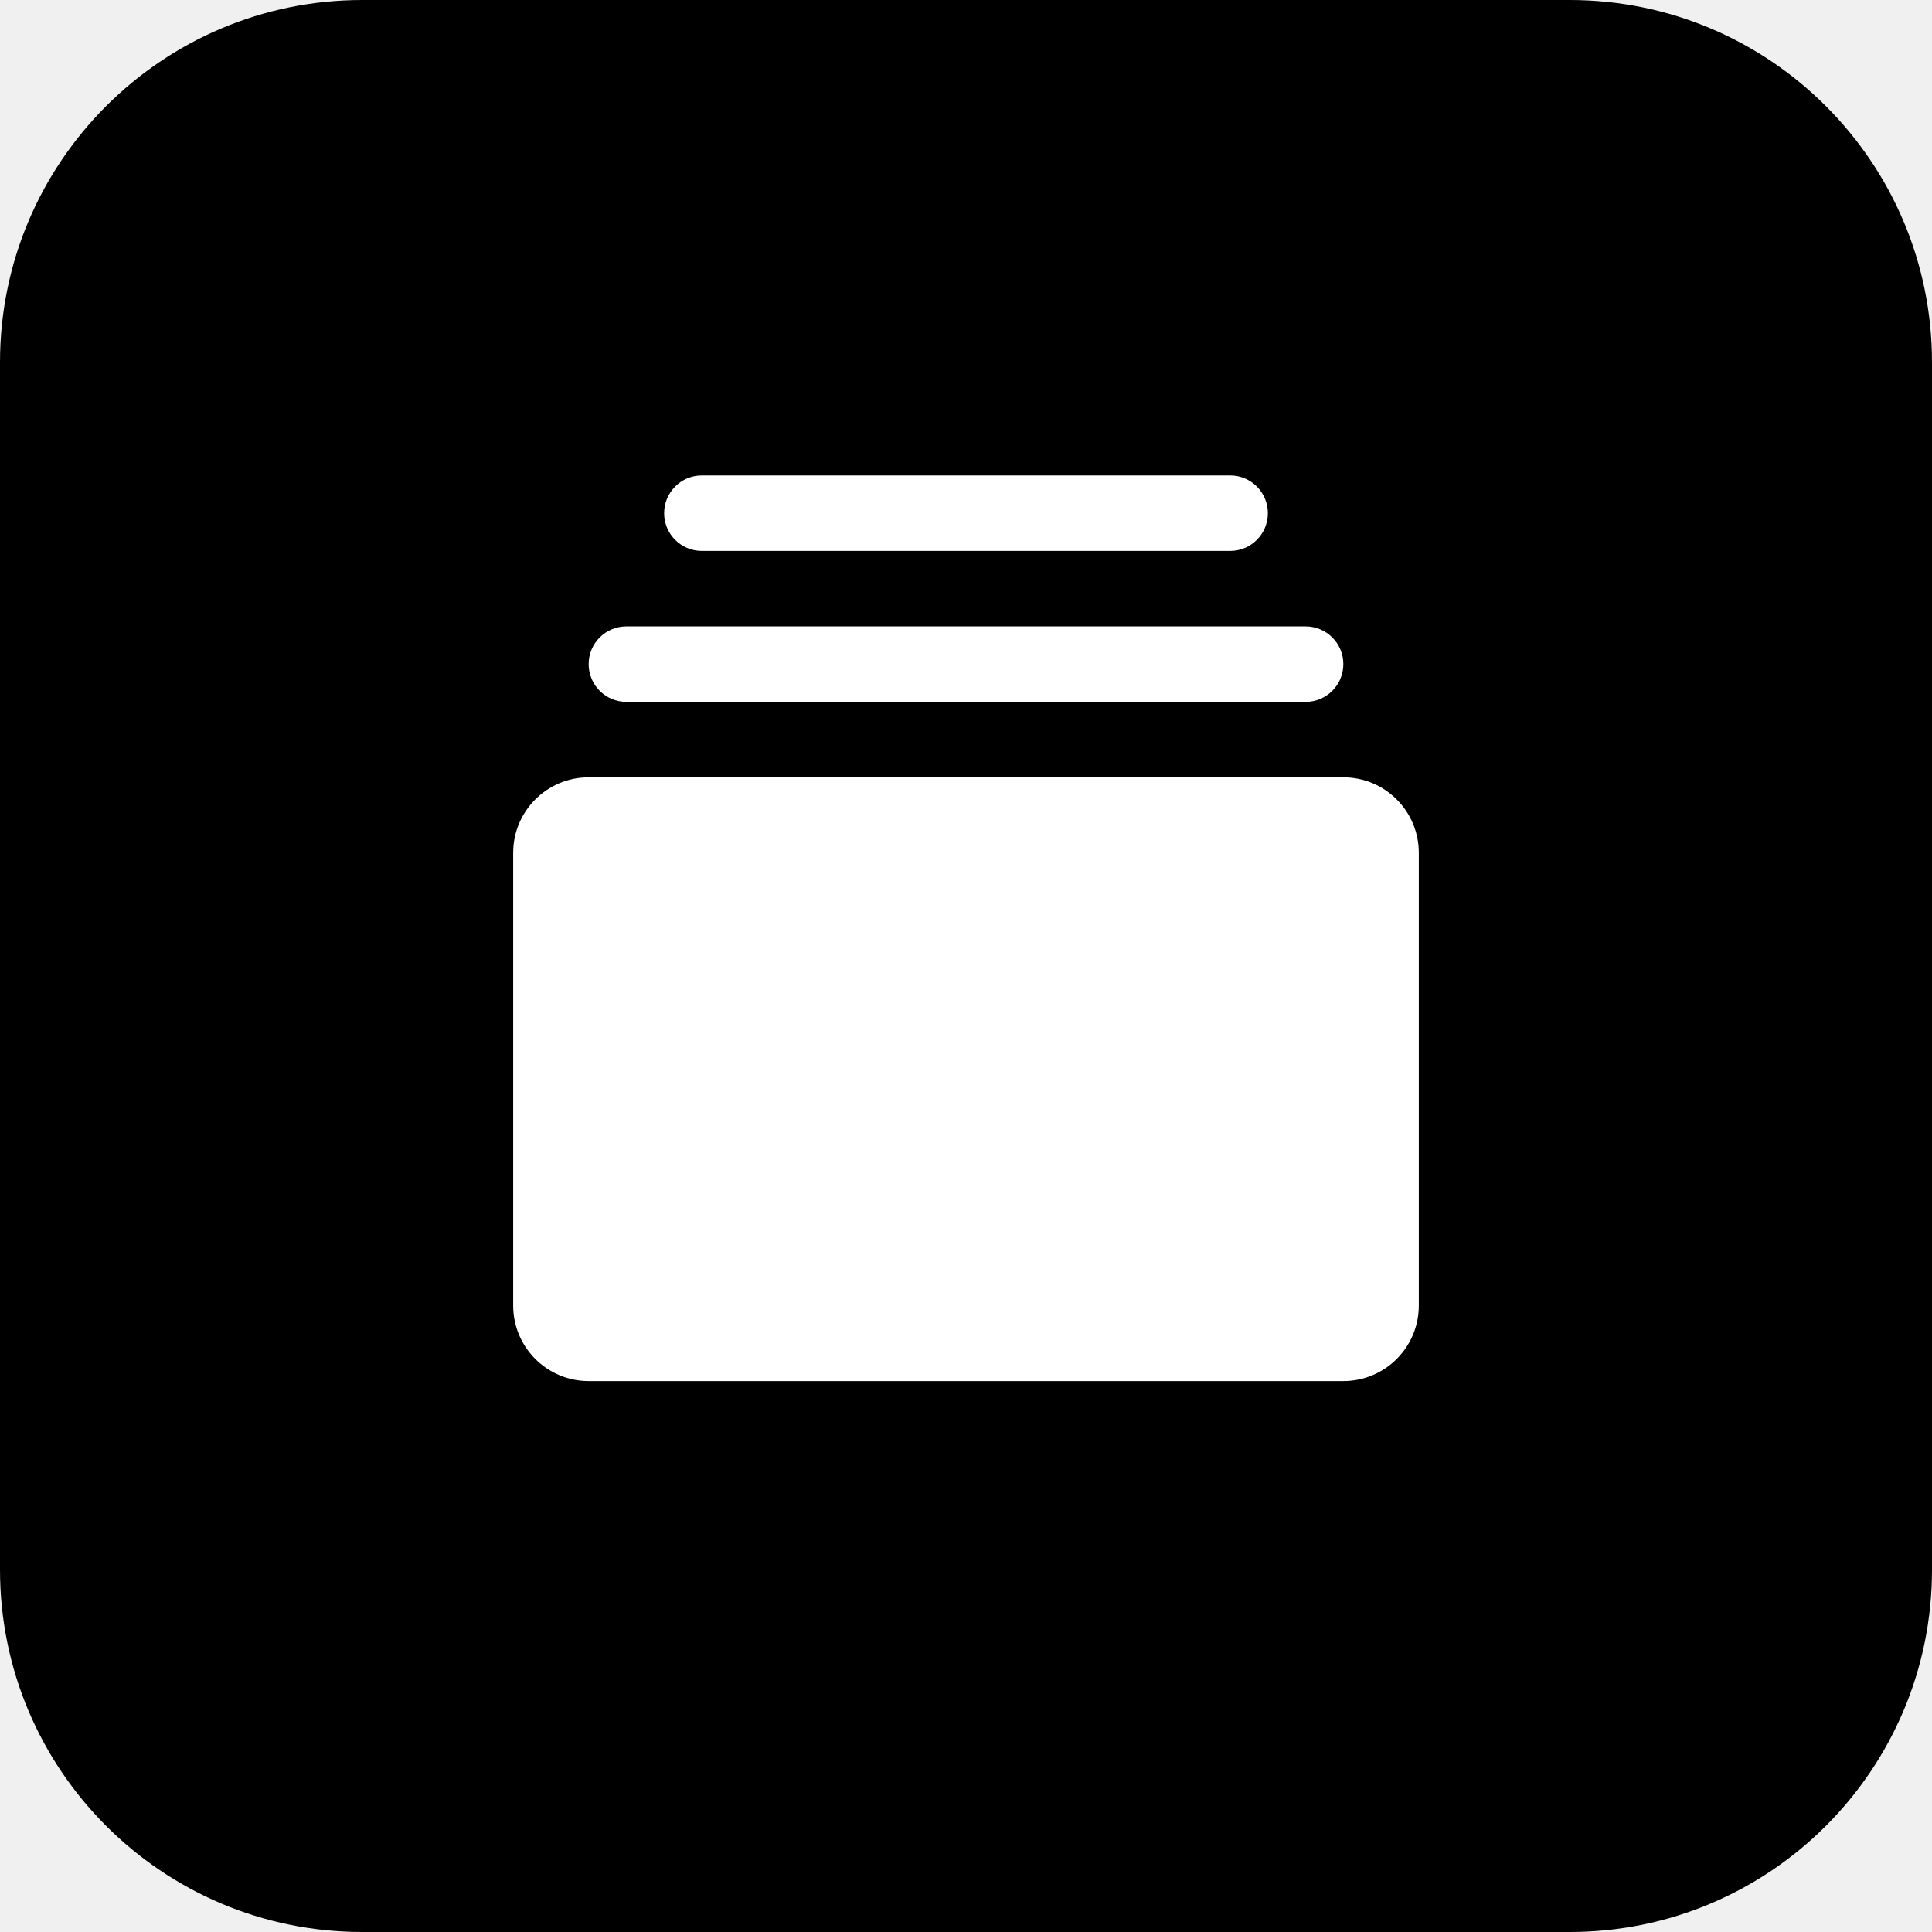
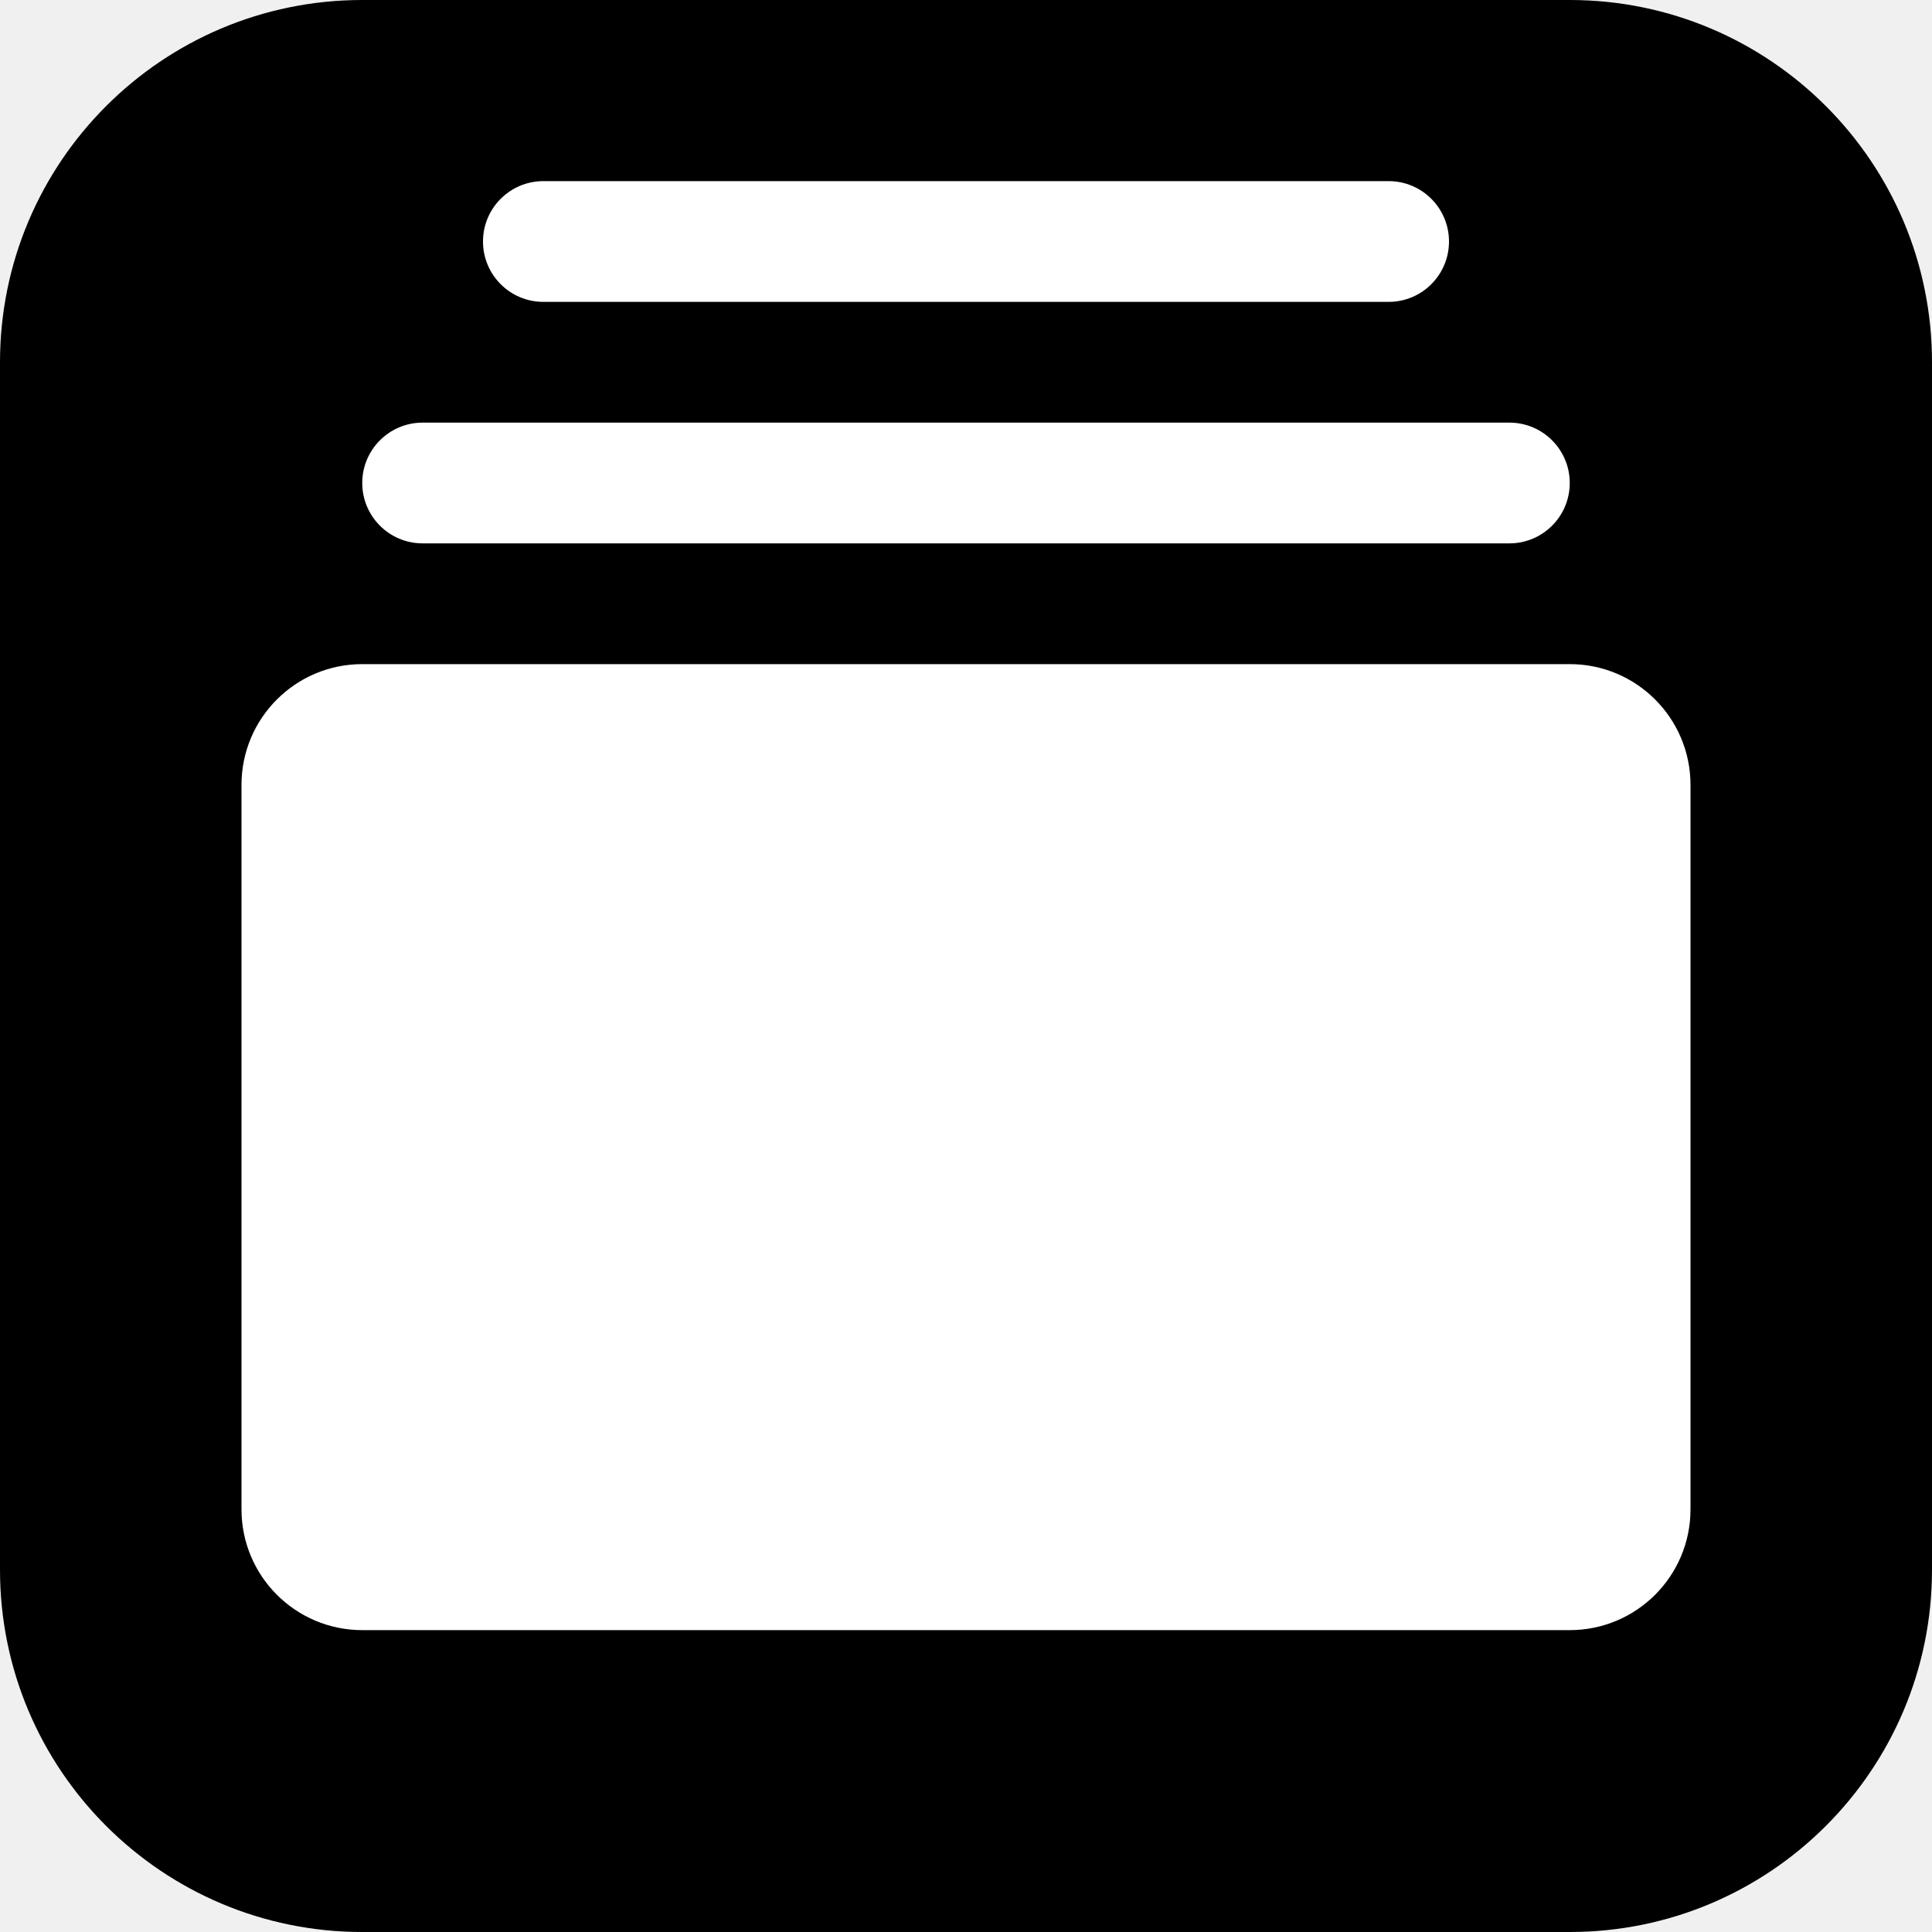
- <svg xmlns="http://www.w3.org/2000/svg" viewBox="0 0 256 256" fill="none">
+ <svg xmlns="http://www.w3.org/2000/svg" width="256" height="256" viewBox="0 0 256 256" fill="none">
  <rect width="256" height="256" rx="48" fill="#000" />
-   <g transform="translate(48 48) scale(0.625)">
-     <path fill="#fff" d="M224 104v96a16 16 0 0 1-16 16H48a16 16 0 0 1-16-16v-96a16 16 0 0 1 16-16h160a16 16 0 0 1 16 16ZM56 72h144a8 8 0 0 0 0-16H56a8 8 0 0 0 0 16Zm16-32h112a8 8 0 0 0 0-16H72a8 8 0 0 0 0 16Z" />
-   </g>
+   <path fill="#fff" d="M224 104v96a16 16 0 0 1-16 16H48a16 16 0 0 1-16-16v-96a16 16 0 0 1 16-16h160a16 16 0 0 1 16 16ZM56 72h144a8 8 0 0 0 0-16H56a8 8 0 0 0 0 16Zm16-32h112a8 8 0 0 0 0-16H72a8 8 0 0 0 0 16Z" />
</svg>
